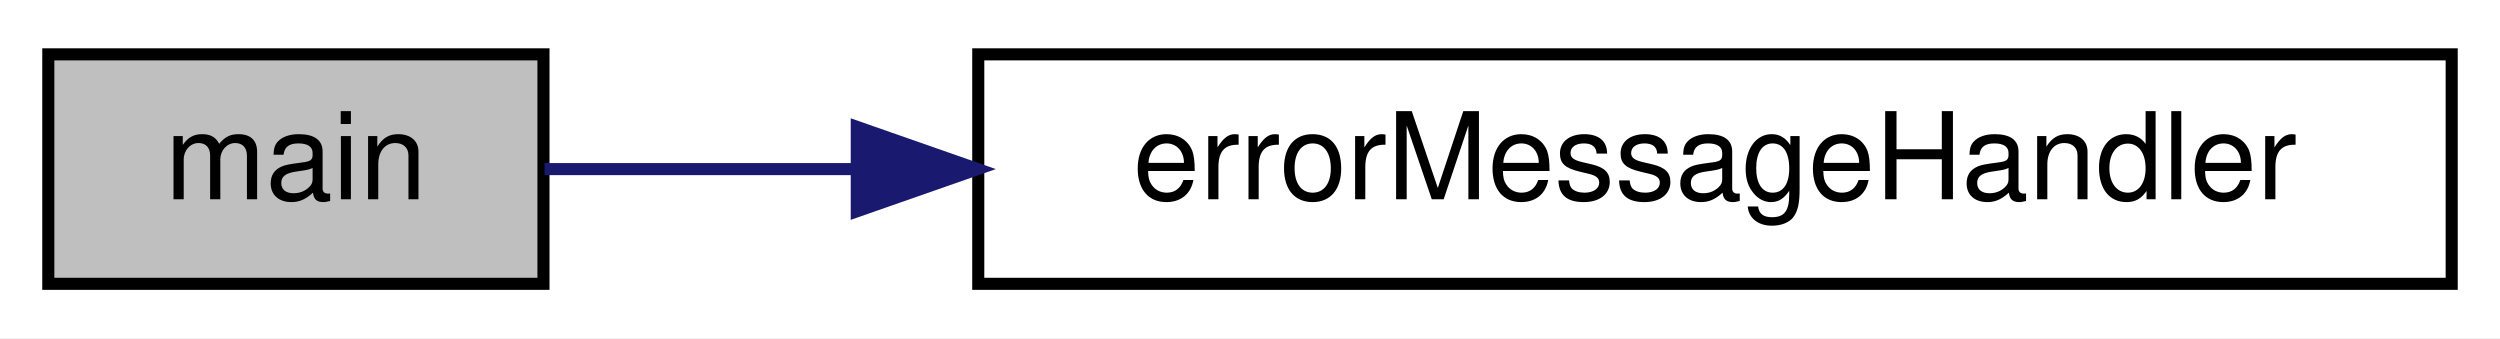
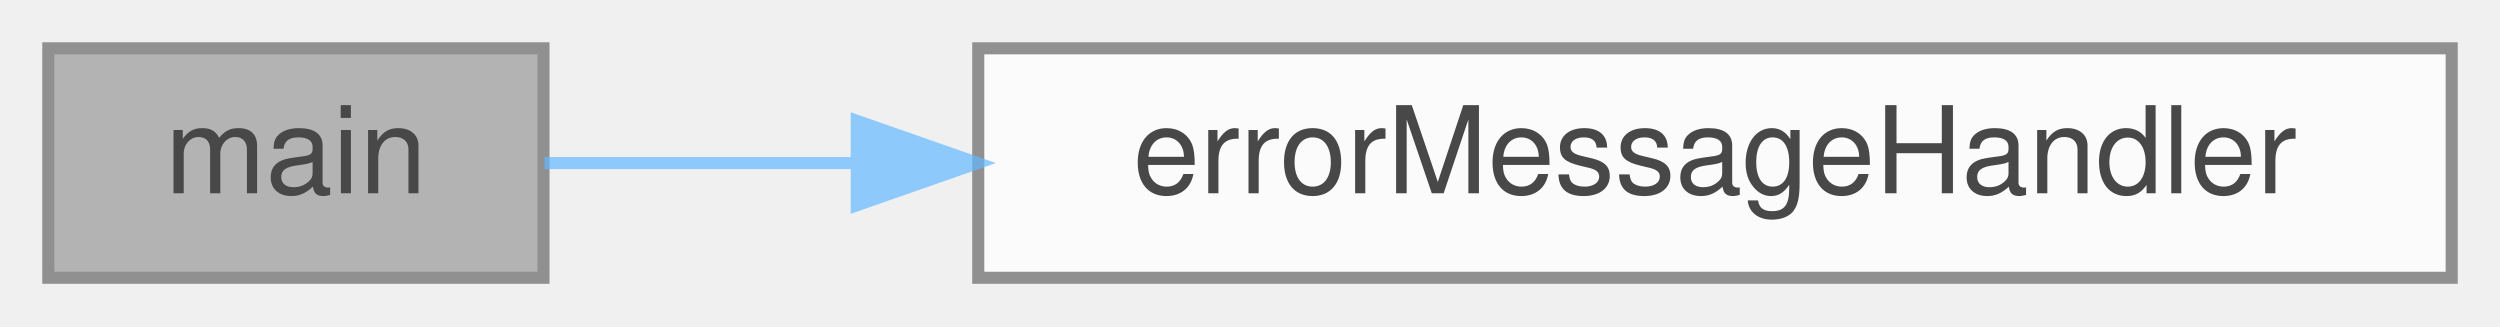
- <svg xmlns="http://www.w3.org/2000/svg" xmlns:xlink="http://www.w3.org/1999/xlink" width="207pt" height="28pt" viewBox="0.00 0.00 207.00 28.00">
-   <g id="graph0" class="graph" transform="scale(1 1) rotate(0) translate(4 24)">
-     <polygon fill="white" stroke="transparent" points="-4,4 -4,-24 203,-24 203,4 -4,4" />
-     <g id="node1" class="node">
-       <g id="a_node1">
-         <a xlink:title=" ">
-           <polygon fill="#bfbfbf" stroke="black" points="0,-0.5 0,-19.5 41,-19.5 41,-0.5 0,-0.5" />
-           <text text-anchor="middle" x="20.5" y="-7.5" font-family="Helvetica,sans-Serif" font-size="10.00">main</text>
-         </a>
+ <svg xmlns="http://www.w3.org/2000/svg" xmlns:xlink="http://www.w3.org/1999/xlink" width="207pt" height="27pt" viewBox="0.00 0.00 207.00 27.00">
+   <svg id="main" version="1.1" xml:space="preserve">
+     <style type="text/css">
+ .node, .edge {opacity: 0.7;}
+ .node.selected, .edge.selected {opacity: 1;}
+ .edge:hover path { stroke: red; }
+ .edge:hover polygon { stroke: red; fill: red; }
+ </style>
+     <svg id="graph" class="graph">
+       <g id="graph0" class="graph" transform="scale(1 1) rotate(0) translate(4 23)">
+         <g id="Node000001" class="node">
+           <g id="a_Node000001">
+             <a xlink:title=" ">
+               <polygon fill="#999999" stroke="#666666" points="41,-19 0,-19 0,0 41,0 41,-19" />
+               <text text-anchor="middle" x="20.5" y="-7" font-family="Helvetica,sans-Serif" font-size="10.00">main</text>
+             </a>
+           </g>
+         </g>
+         <g id="Node000002" class="node">
+           <g id="a_Node000002">
+             <a xlink:href="Exceptions_8cpp.html#ac7bf13b2fdf00a009004572637abc288" target="_top" xlink:title=" ">
+               <polygon fill="white" stroke="#666666" points="199,-19 77,-19 77,0 199,0 199,-19" />
+               <text text-anchor="middle" x="138" y="-7" font-family="Helvetica,sans-Serif" font-size="10.00">errorMessageHandler</text>
+             </a>
+           </g>
+         </g>
+         <g id="edge1_Node000001_Node000002" class="edge">
+           <g id="a_edge1_Node000001_Node000002">
+             <a xlink:title=" ">
+               <path fill="none" stroke="#63b8ff" d="M41.09,-9.5C48.47,-9.5 57.34,-9.5 66.68,-9.5" />
+               <polygon fill="#63b8ff" stroke="#63b8ff" points="66.94,-13 76.94,-9.5 66.94,-6 66.94,-13" />
+             </a>
+           </g>
+         </g>
      </g>
-     </g>
-     <g id="node2" class="node">
-       <g id="a_node2">
-         <a xlink:href="Exceptions_8cpp.html#ac7bf13b2fdf00a009004572637abc288" target="_top" xlink:title=" ">
-           <polygon fill="white" stroke="black" points="77,-0.5 77,-19.5 199,-19.5 199,-0.5 77,-0.5" />
-           <text text-anchor="middle" x="138" y="-7.5" font-family="Helvetica,sans-Serif" font-size="10.00">errorMessageHandler</text>
-         </a>
-       </g>
-     </g>
-     <g id="edge1" class="edge">
-       <path fill="none" stroke="midnightblue" d="M41.09,-10C48.47,-10 57.34,-10 66.68,-10" />
-       <polygon fill="midnightblue" stroke="midnightblue" points="66.94,-13.5 76.94,-10 66.94,-6.5 66.94,-13.5" />
-     </g>
-   </g>
+     </svg>
+   </svg>
+   <style type="text/css">
+ 
+ [data-mouse-over-selected='false'] { opacity: 0.7; }
+ [data-mouse-over-selected='true']  { opacity: 1.0; }
+ 
+ </style>
</svg>
